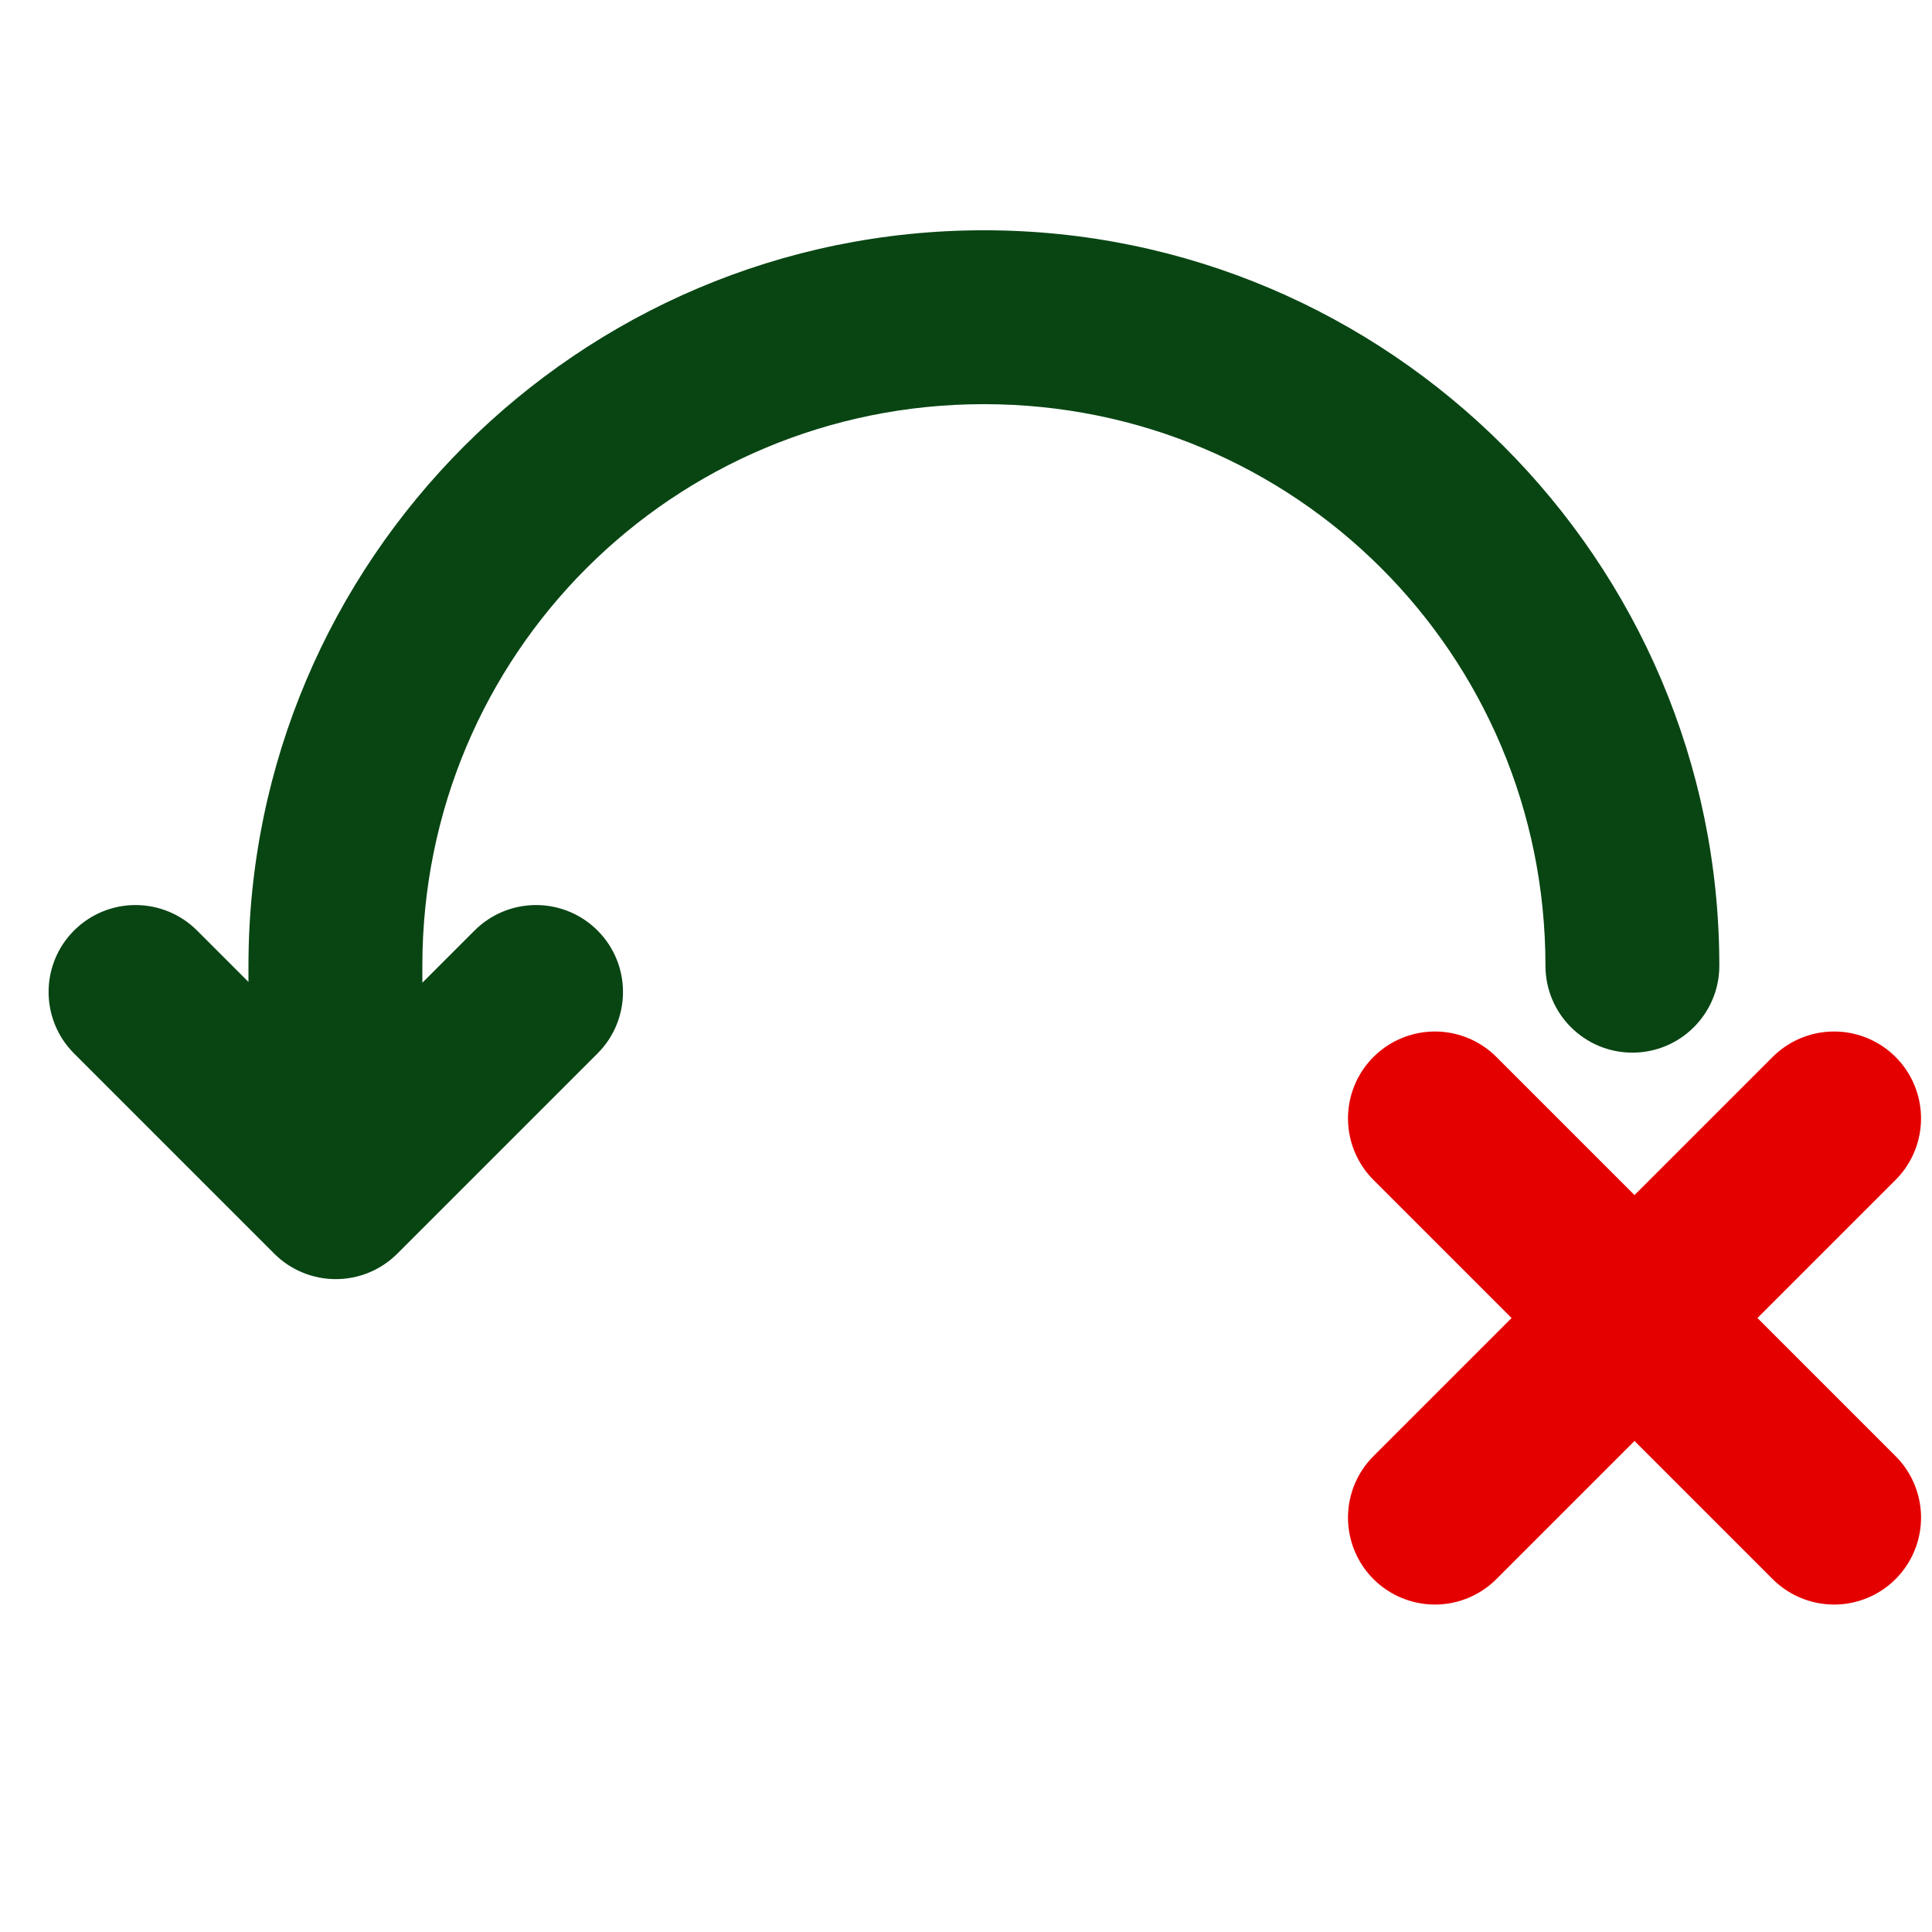
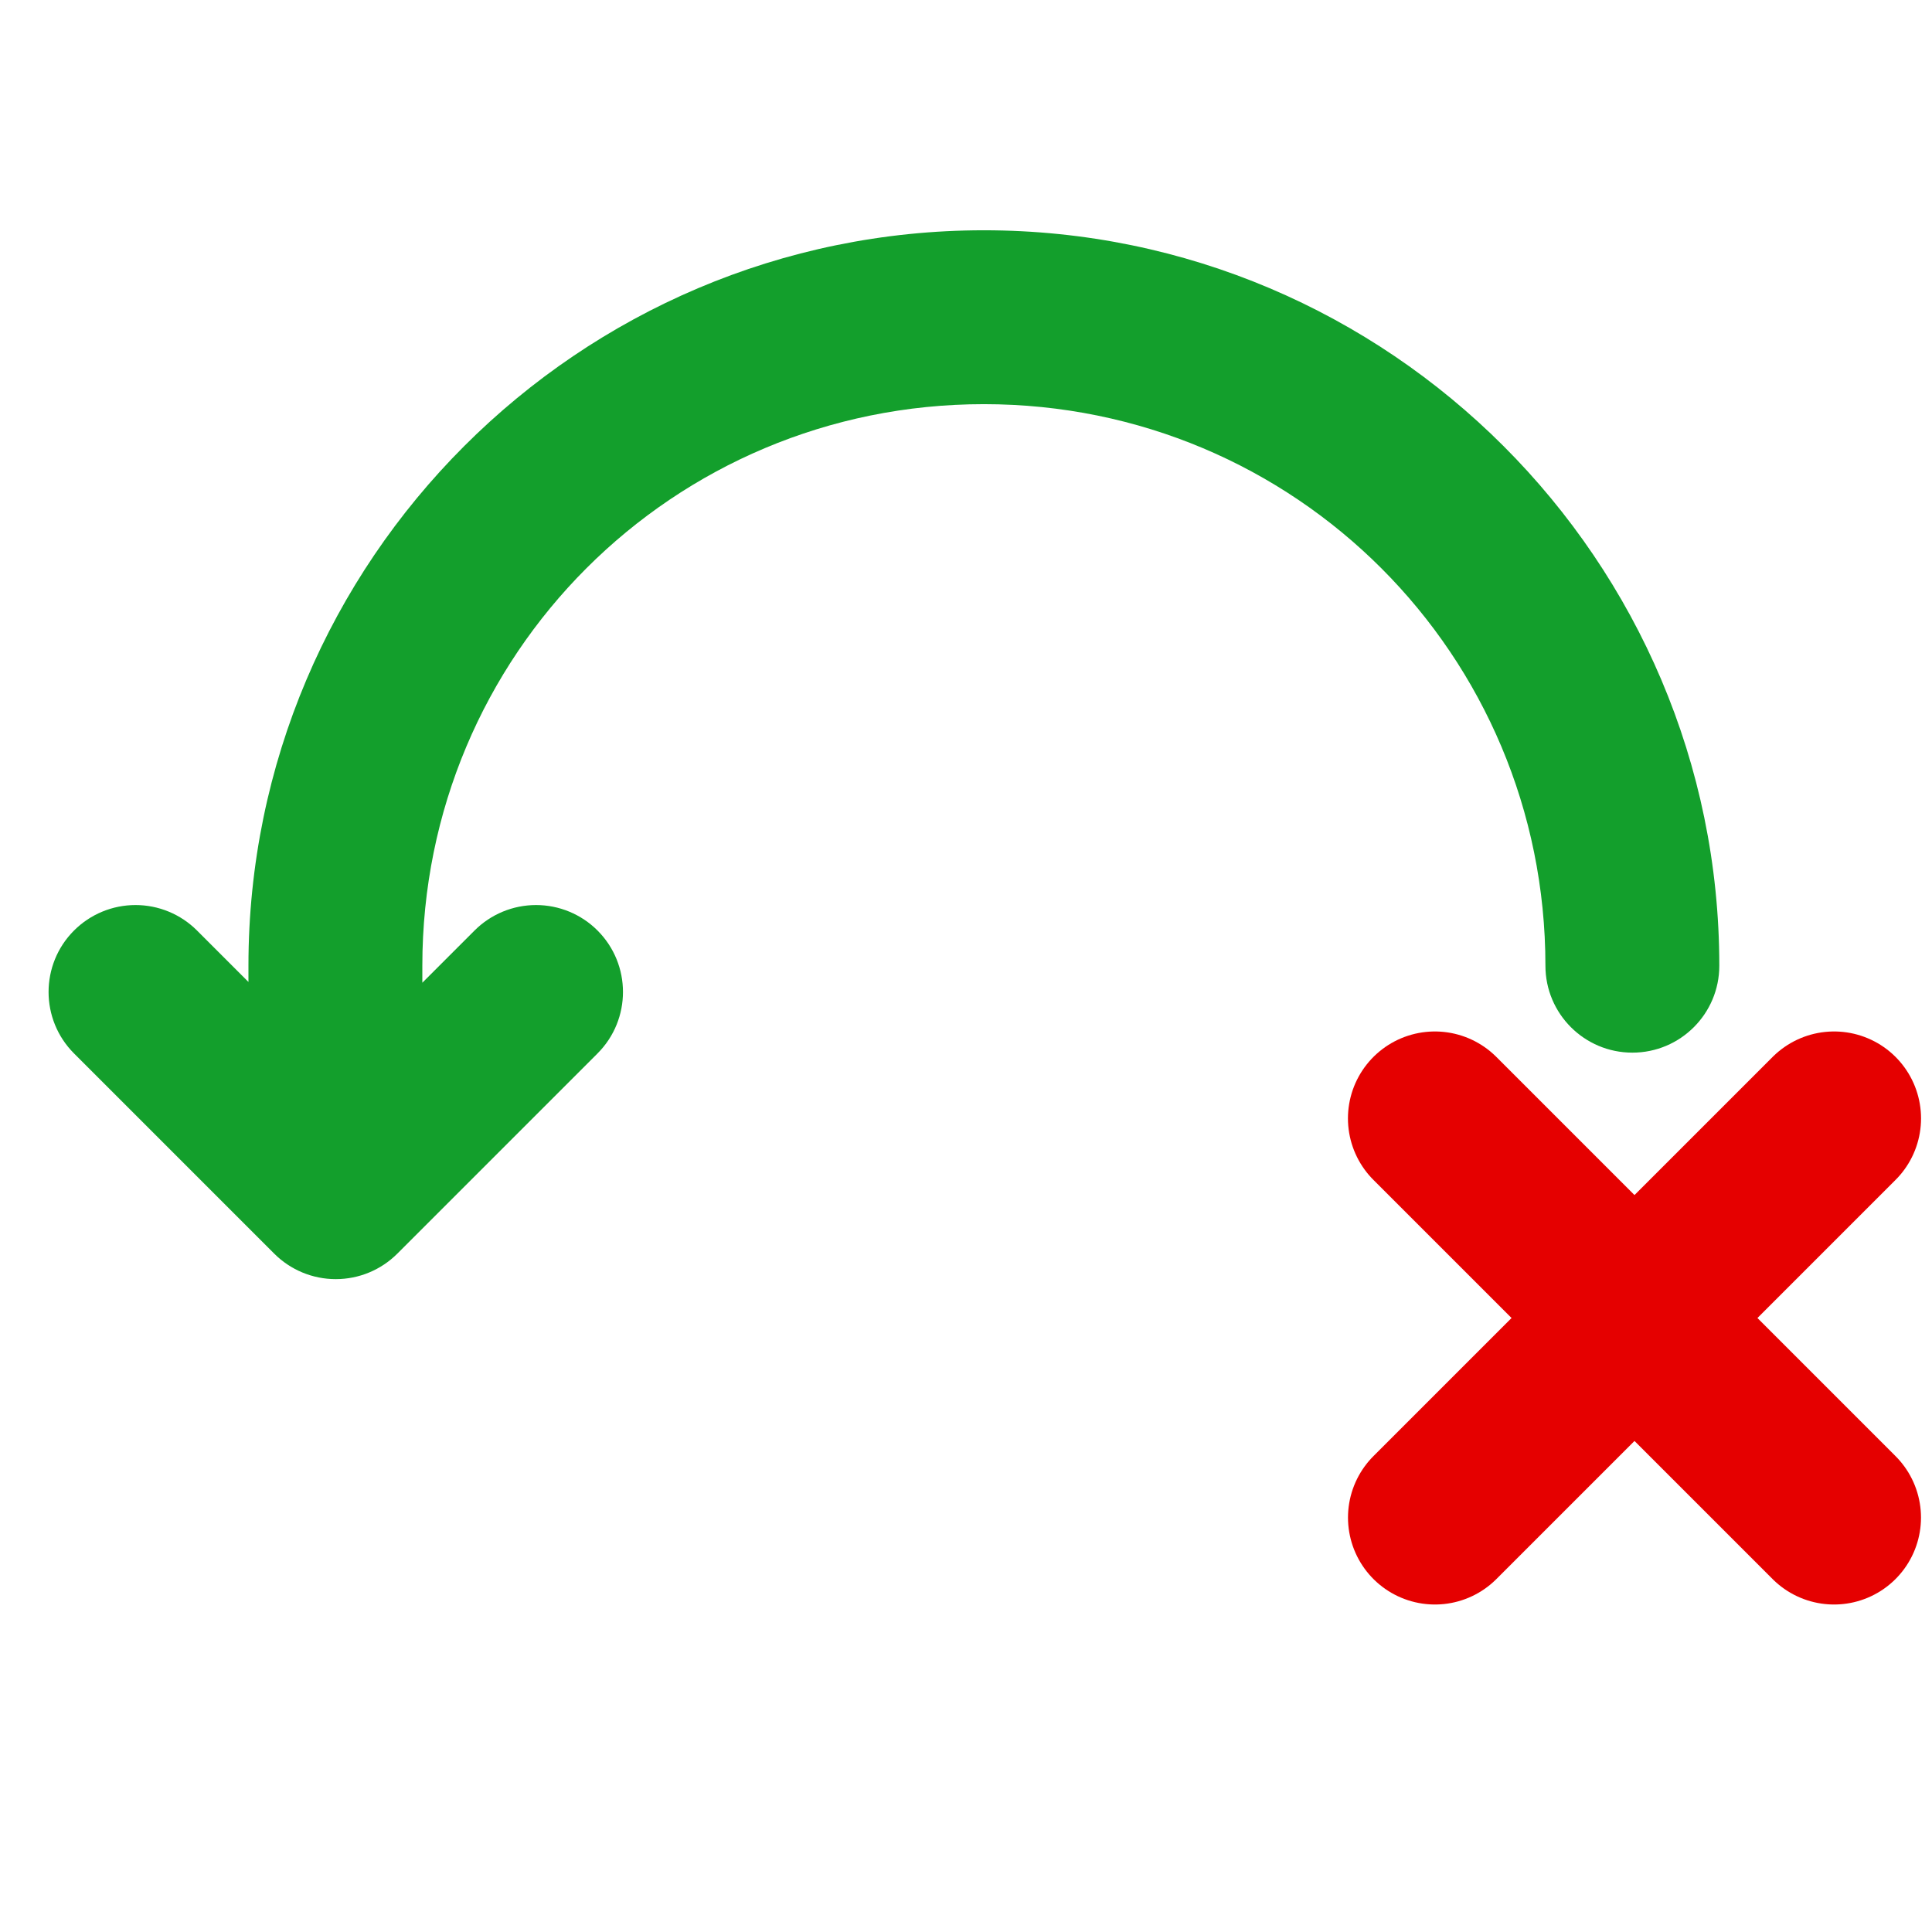
- <svg xmlns="http://www.w3.org/2000/svg" width="200mm" height="200mm" viewBox="0 0 200 200" version="1.1" id="svg1">
-   <defs id="defs1" />
+ <svg xmlns="http://www.w3.org/2000/svg" id="svg1" width="200mm" height="200mm" version="1.1" viewBox="0 0 200 200">
  <g id="layer1">
-     <path id="path1" style="color:#000000;fill:#084513;fill-opacity:1;stroke:none;stroke-width:8;stroke-linecap:round;stroke-linejoin:round;stroke-dasharray:none;stroke-opacity:0.402;paint-order:stroke fill markers" d="m 101.852,23.838 c -41.939,-2e-6 -76.131,34.192 -76.131,76.131 v 1.682 l -5.326,-5.326 a 9,9 0 0 0 -6.366,-2.635 9,9 0 0 0 -6.363,2.635 9,9 0 0 0 0,12.728 l 20.725,20.726 a 9,9 0 0 0 6.369,2.636 9,9 0 0 0 6.369,-2.636 L 61.856,109.053 a 9,9 0 0 0 0,-12.728 9,9 0 0 0 -6.365,-2.635 9,9 0 0 0 -6.363,2.635 l -5.406,5.406 v -1.762 c 0,-32.211 25.92,-58.131 58.131,-58.131 32.211,-10e-7 58.131,25.92 58.131,58.131 a 9,9 0 0 0 9,9 9,9 0 0 0 9,-9 c 0,-41.939 -34.192,-76.131 -76.131,-76.131 z" />
-     <g id="g5" transform="matrix(0.9749089,0,0,0.9749089,24.57946,5.689958)" style="stroke:#e50000;stroke-width:18.463;stroke-dasharray:none;stroke-opacity:1">
-       <path style="fill:none;fill-opacity:1;stroke:#e50000;stroke-width:18.463;stroke-linecap:round;stroke-linejoin:round;stroke-dasharray:none;stroke-opacity:1;paint-order:stroke fill markers" d="m 127.155,112.924 42.385,42.385" id="path4" />
-       <path style="fill:none;fill-opacity:1;stroke:#e50000;stroke-width:18.463;stroke-linecap:round;stroke-linejoin:round;stroke-dasharray:none;stroke-opacity:1;paint-order:stroke fill markers" d="m 169.539,112.924 -42.385,42.385" id="path5" />
+     <path id="path1" d="m101.85 23.838c-41.939-2e-6 -76.131 34.192-76.131 76.131v1.682l-5.326-5.326a9 9 0 0 0-6.365-2.635 9 9 0 0 0-6.363 2.635 9 9 0 0 0 0 12.728l20.725 20.726a9 9 0 0 0 6.369 2.636 9 9 0 0 0 6.369-2.636l20.726-20.726a9 9 0 0 0 0-12.728 9 9 0 0 0-6.365-2.635 9 9 0 0 0-6.363 2.635l-5.406 5.406v-1.762c0-32.211 25.92-58.131 58.131-58.131 32.211-1e-6 58.131 25.92 58.131 58.131a9 9 0 0 0 9 9 9 9 0 0 0 9-9c0-41.939-34.192-76.131-76.131-76.131z" color="#000000" fill="#139f2c" style="paint-order:stroke fill markers" />
+     <g id="g5" transform="matrix(.97491 0 0 .97491 24.579 5.69)" fill="none" stroke="#e50000" stroke-linecap="round" stroke-linejoin="round" stroke-width="18.463">
+       <path id="path4" d="m127.15 112.92 42.385 42.385" style="paint-order:stroke fill markers" />
+       <path id="path5" d="m169.54 112.92-42.385 42.385" stroke-width="18.463" style="paint-order:stroke fill markers" />
    </g>
  </g>
</svg>
